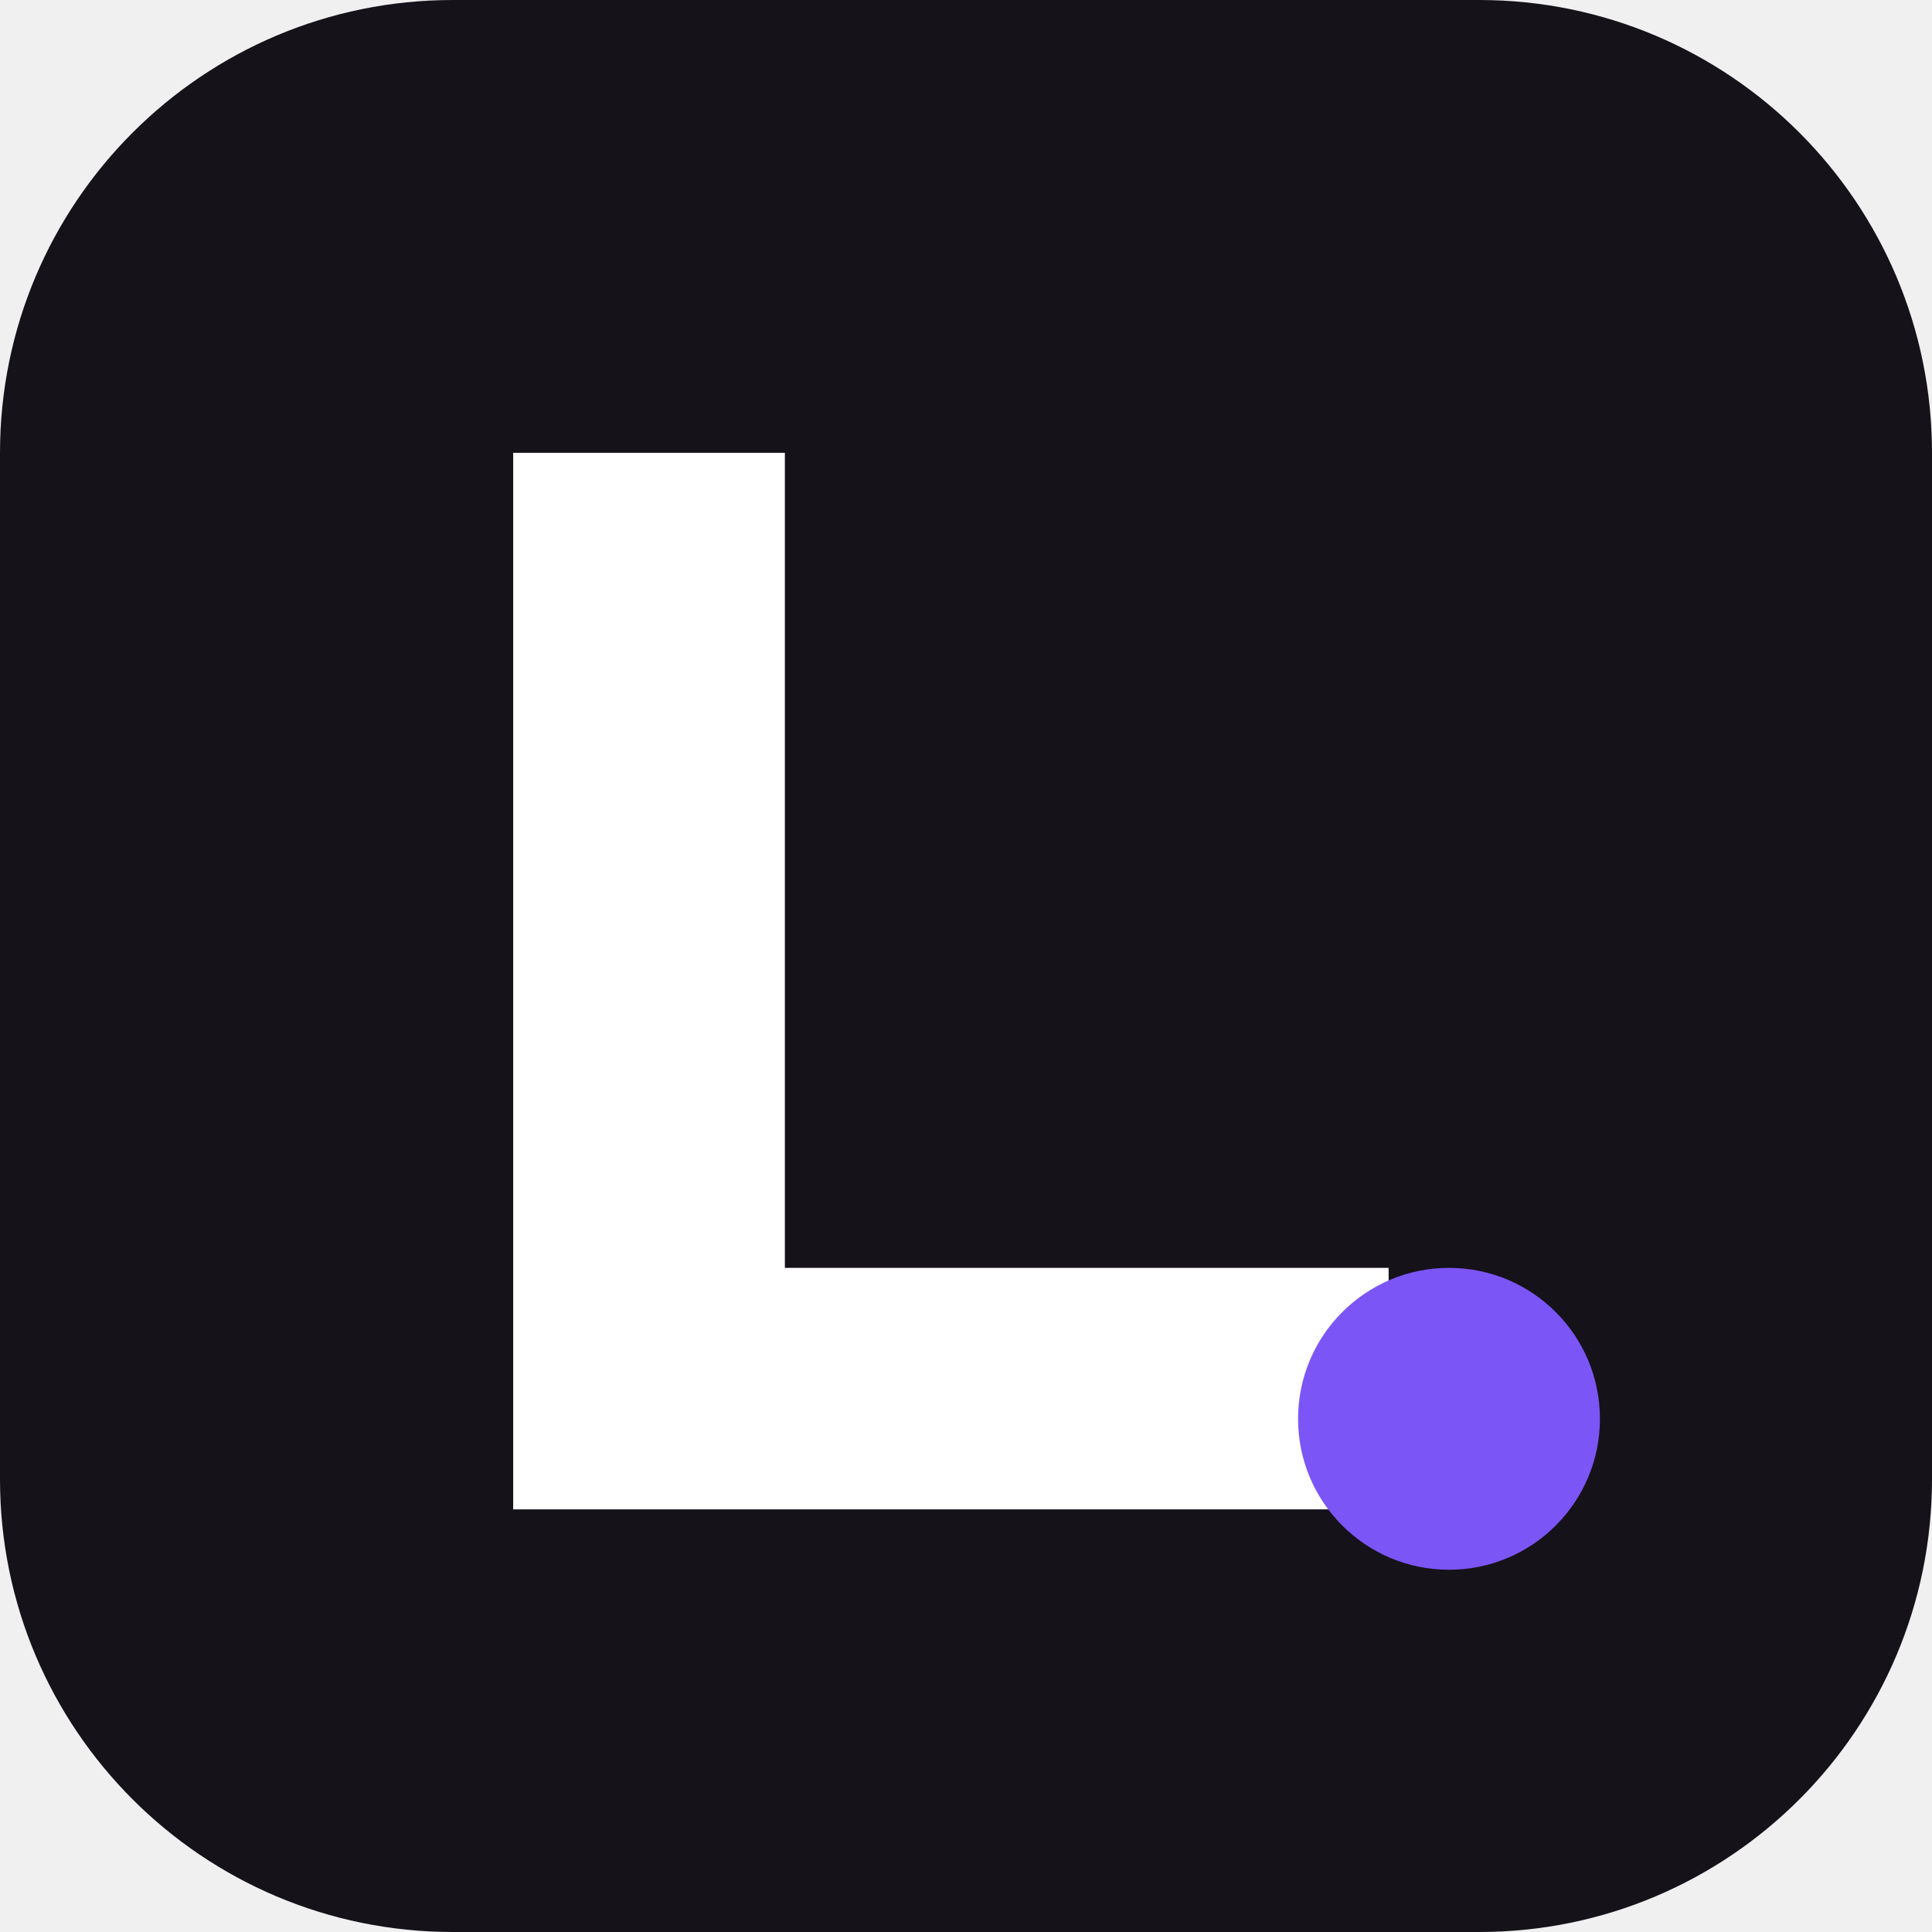
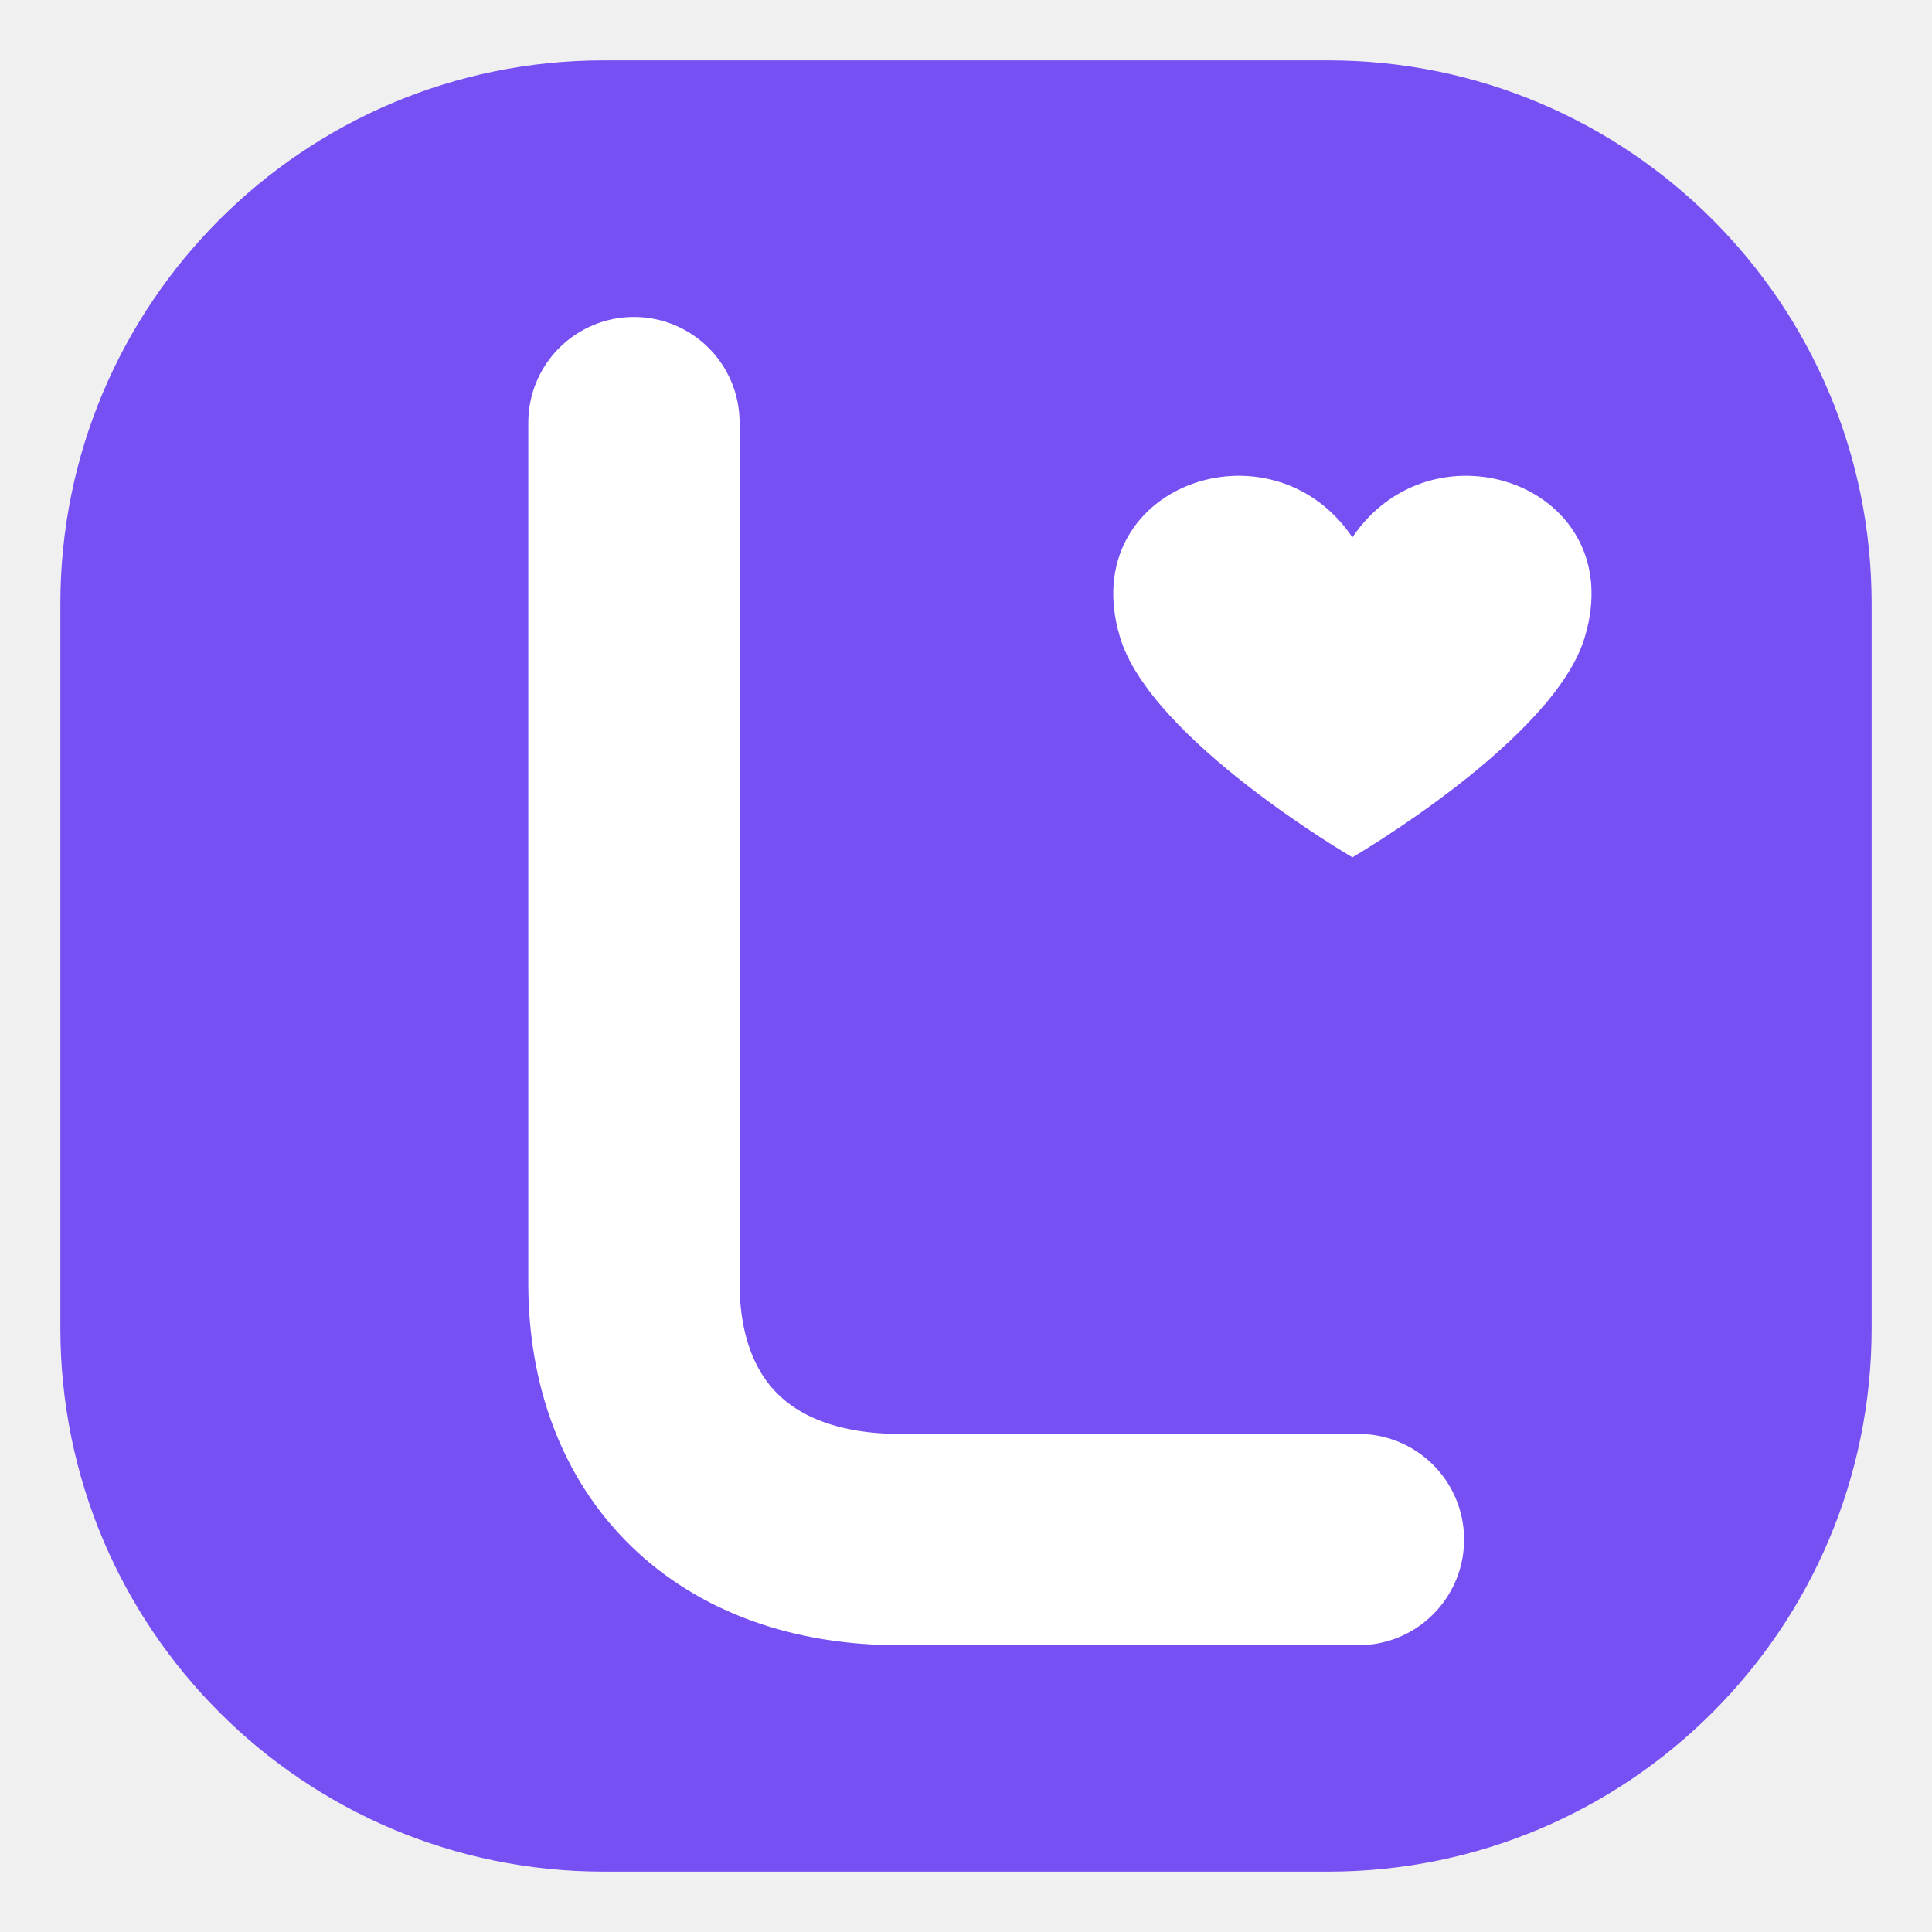
<svg xmlns="http://www.w3.org/2000/svg" viewBox="0 0 64 64">
-   <rect width="64" height="64" rx="15" fill="#15121a" />
-   <path d="M17 15h9v27h20v8H17z" fill="#fff" />
-   <circle cx="48" cy="47" r="5" fill="#7c55f6" />
+   <rect x="2" y="2" width="60" height="60" rx="18" fill="#7650f3" />
+   <path d="M21 14v28.5c0 5.2 3.3 8.5 8.8 8.5H45" fill="none" stroke="#fff" stroke-width="7" stroke-linecap="round" stroke-linejoin="round" />
+   <path d="M44.8 17.8c-2.7-4-9.2-1.7-7.7 3.3 1 3.4 7.7 7.3 7.7 7.3s6.7-3.9 7.7-7.3c1.5-5-5-7.3-7.7-3.3z" fill="#fff" />
</svg>
